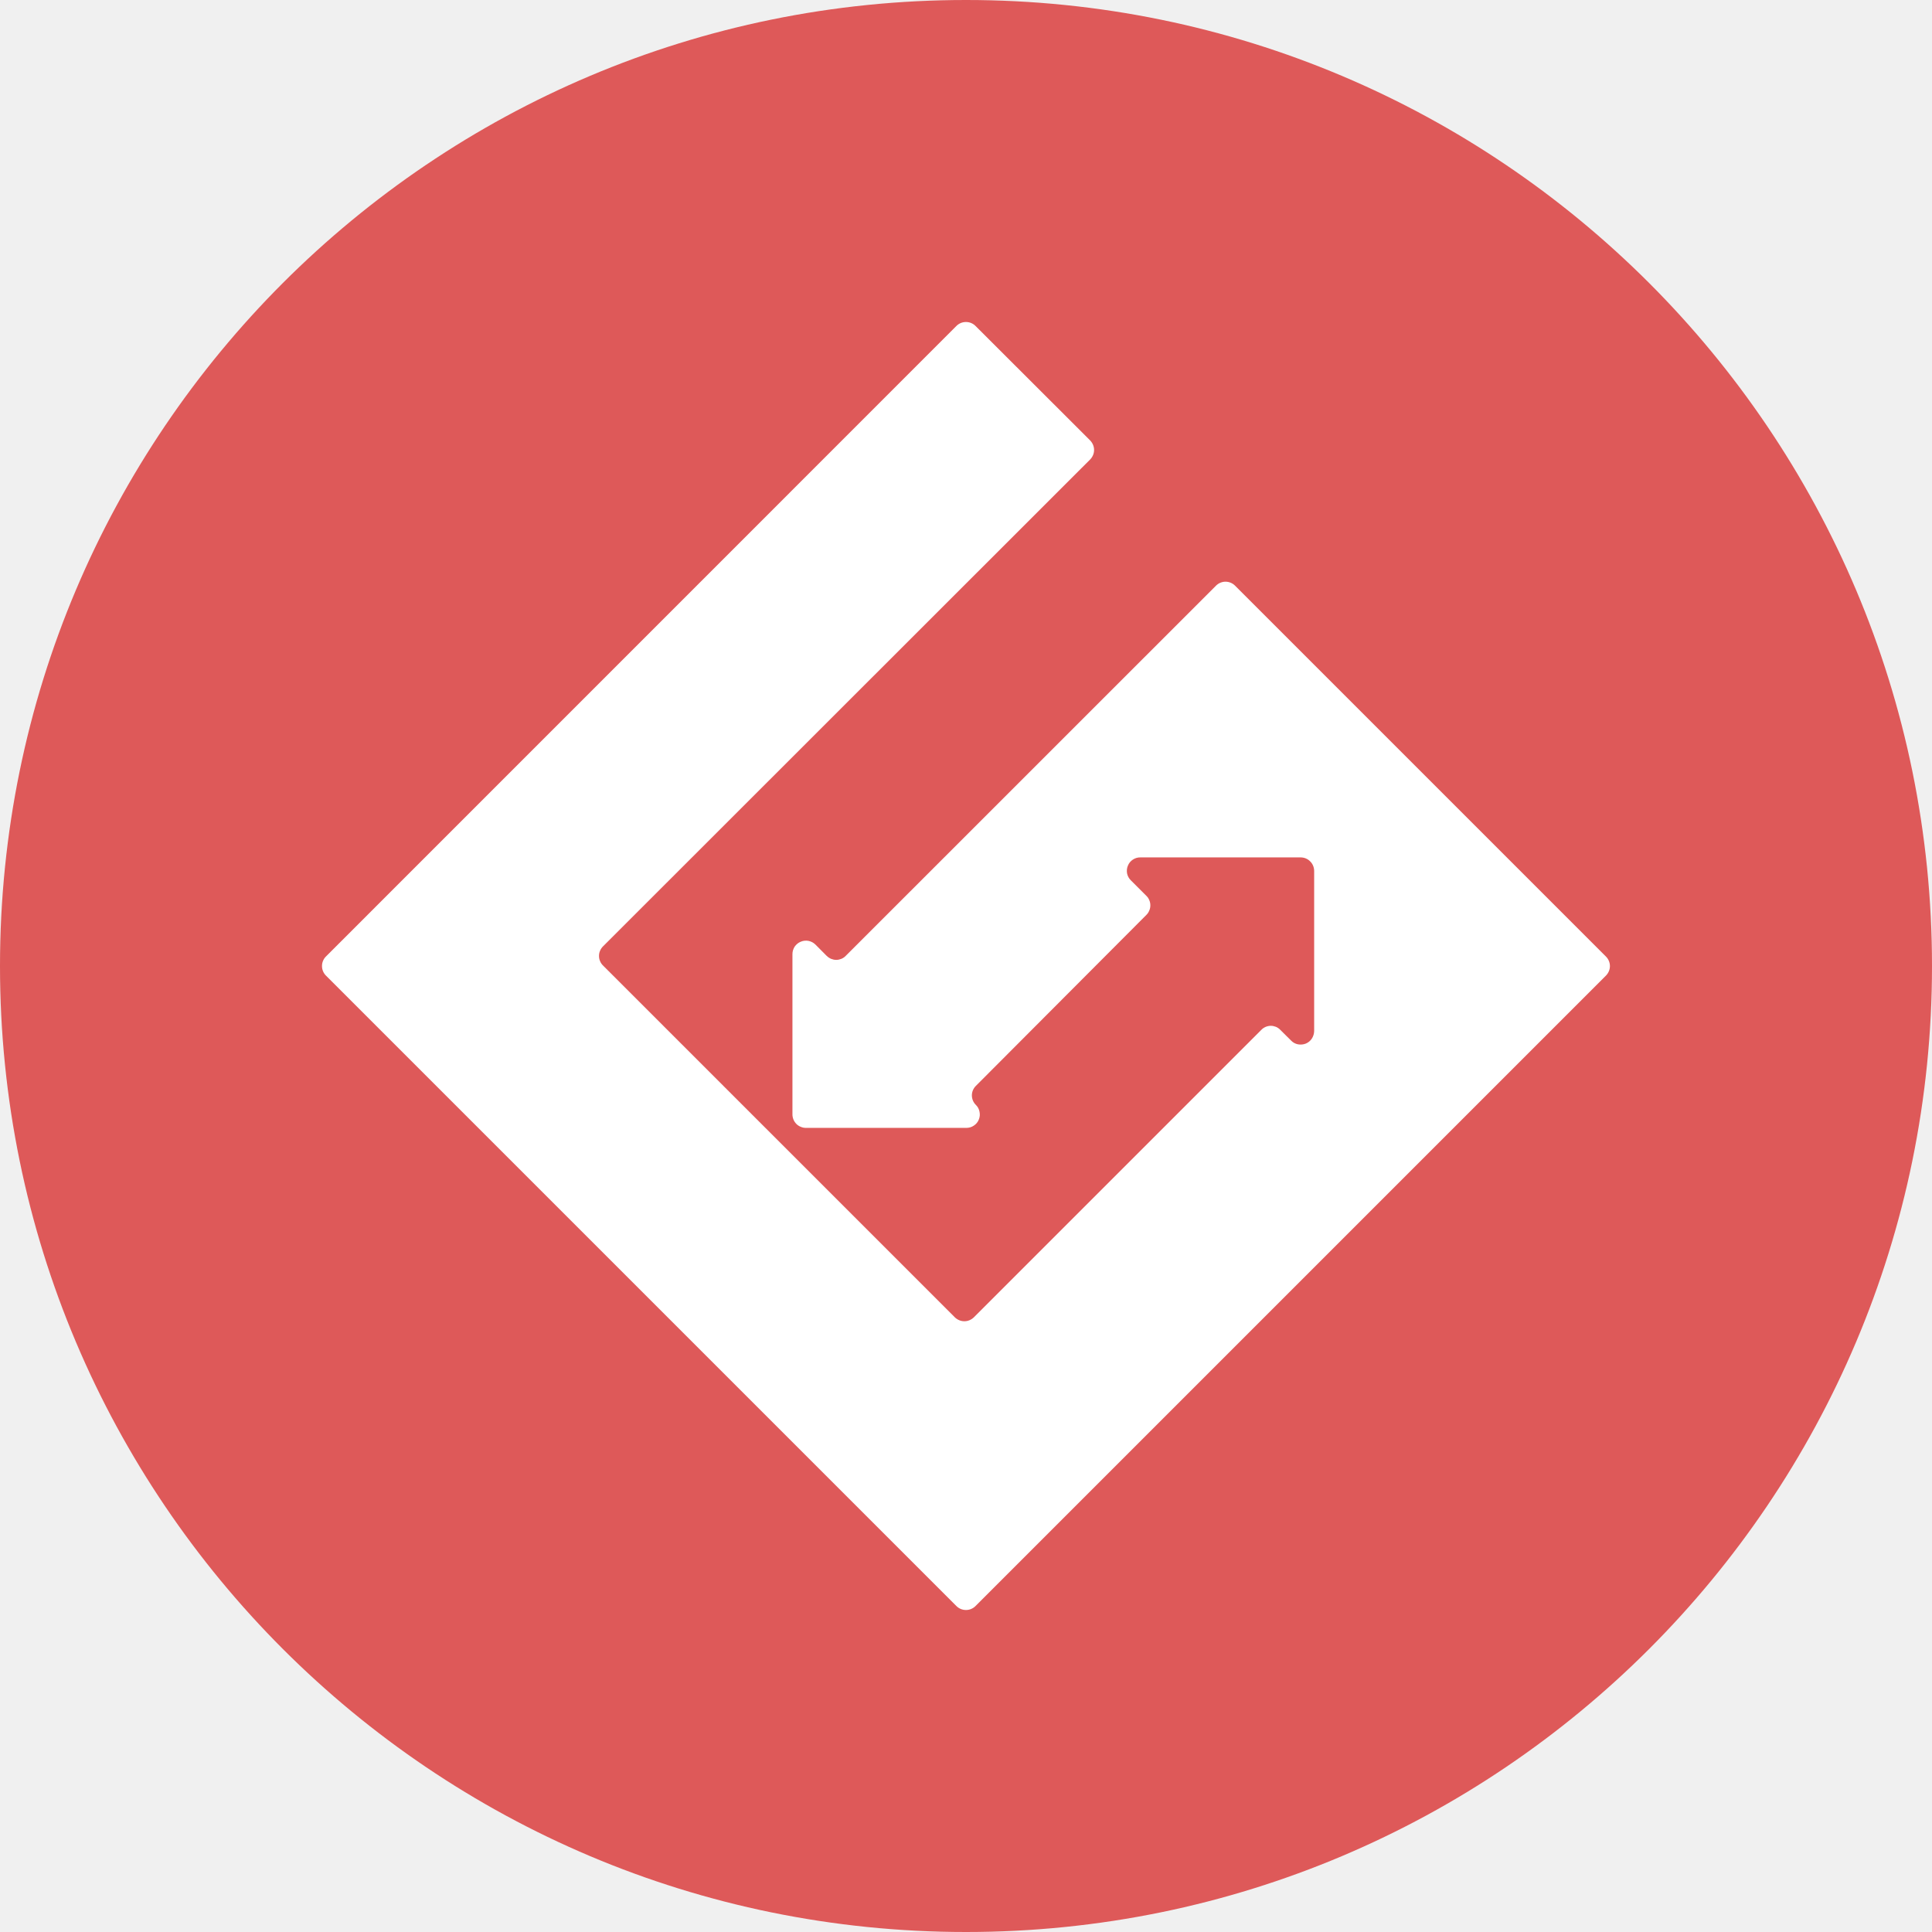
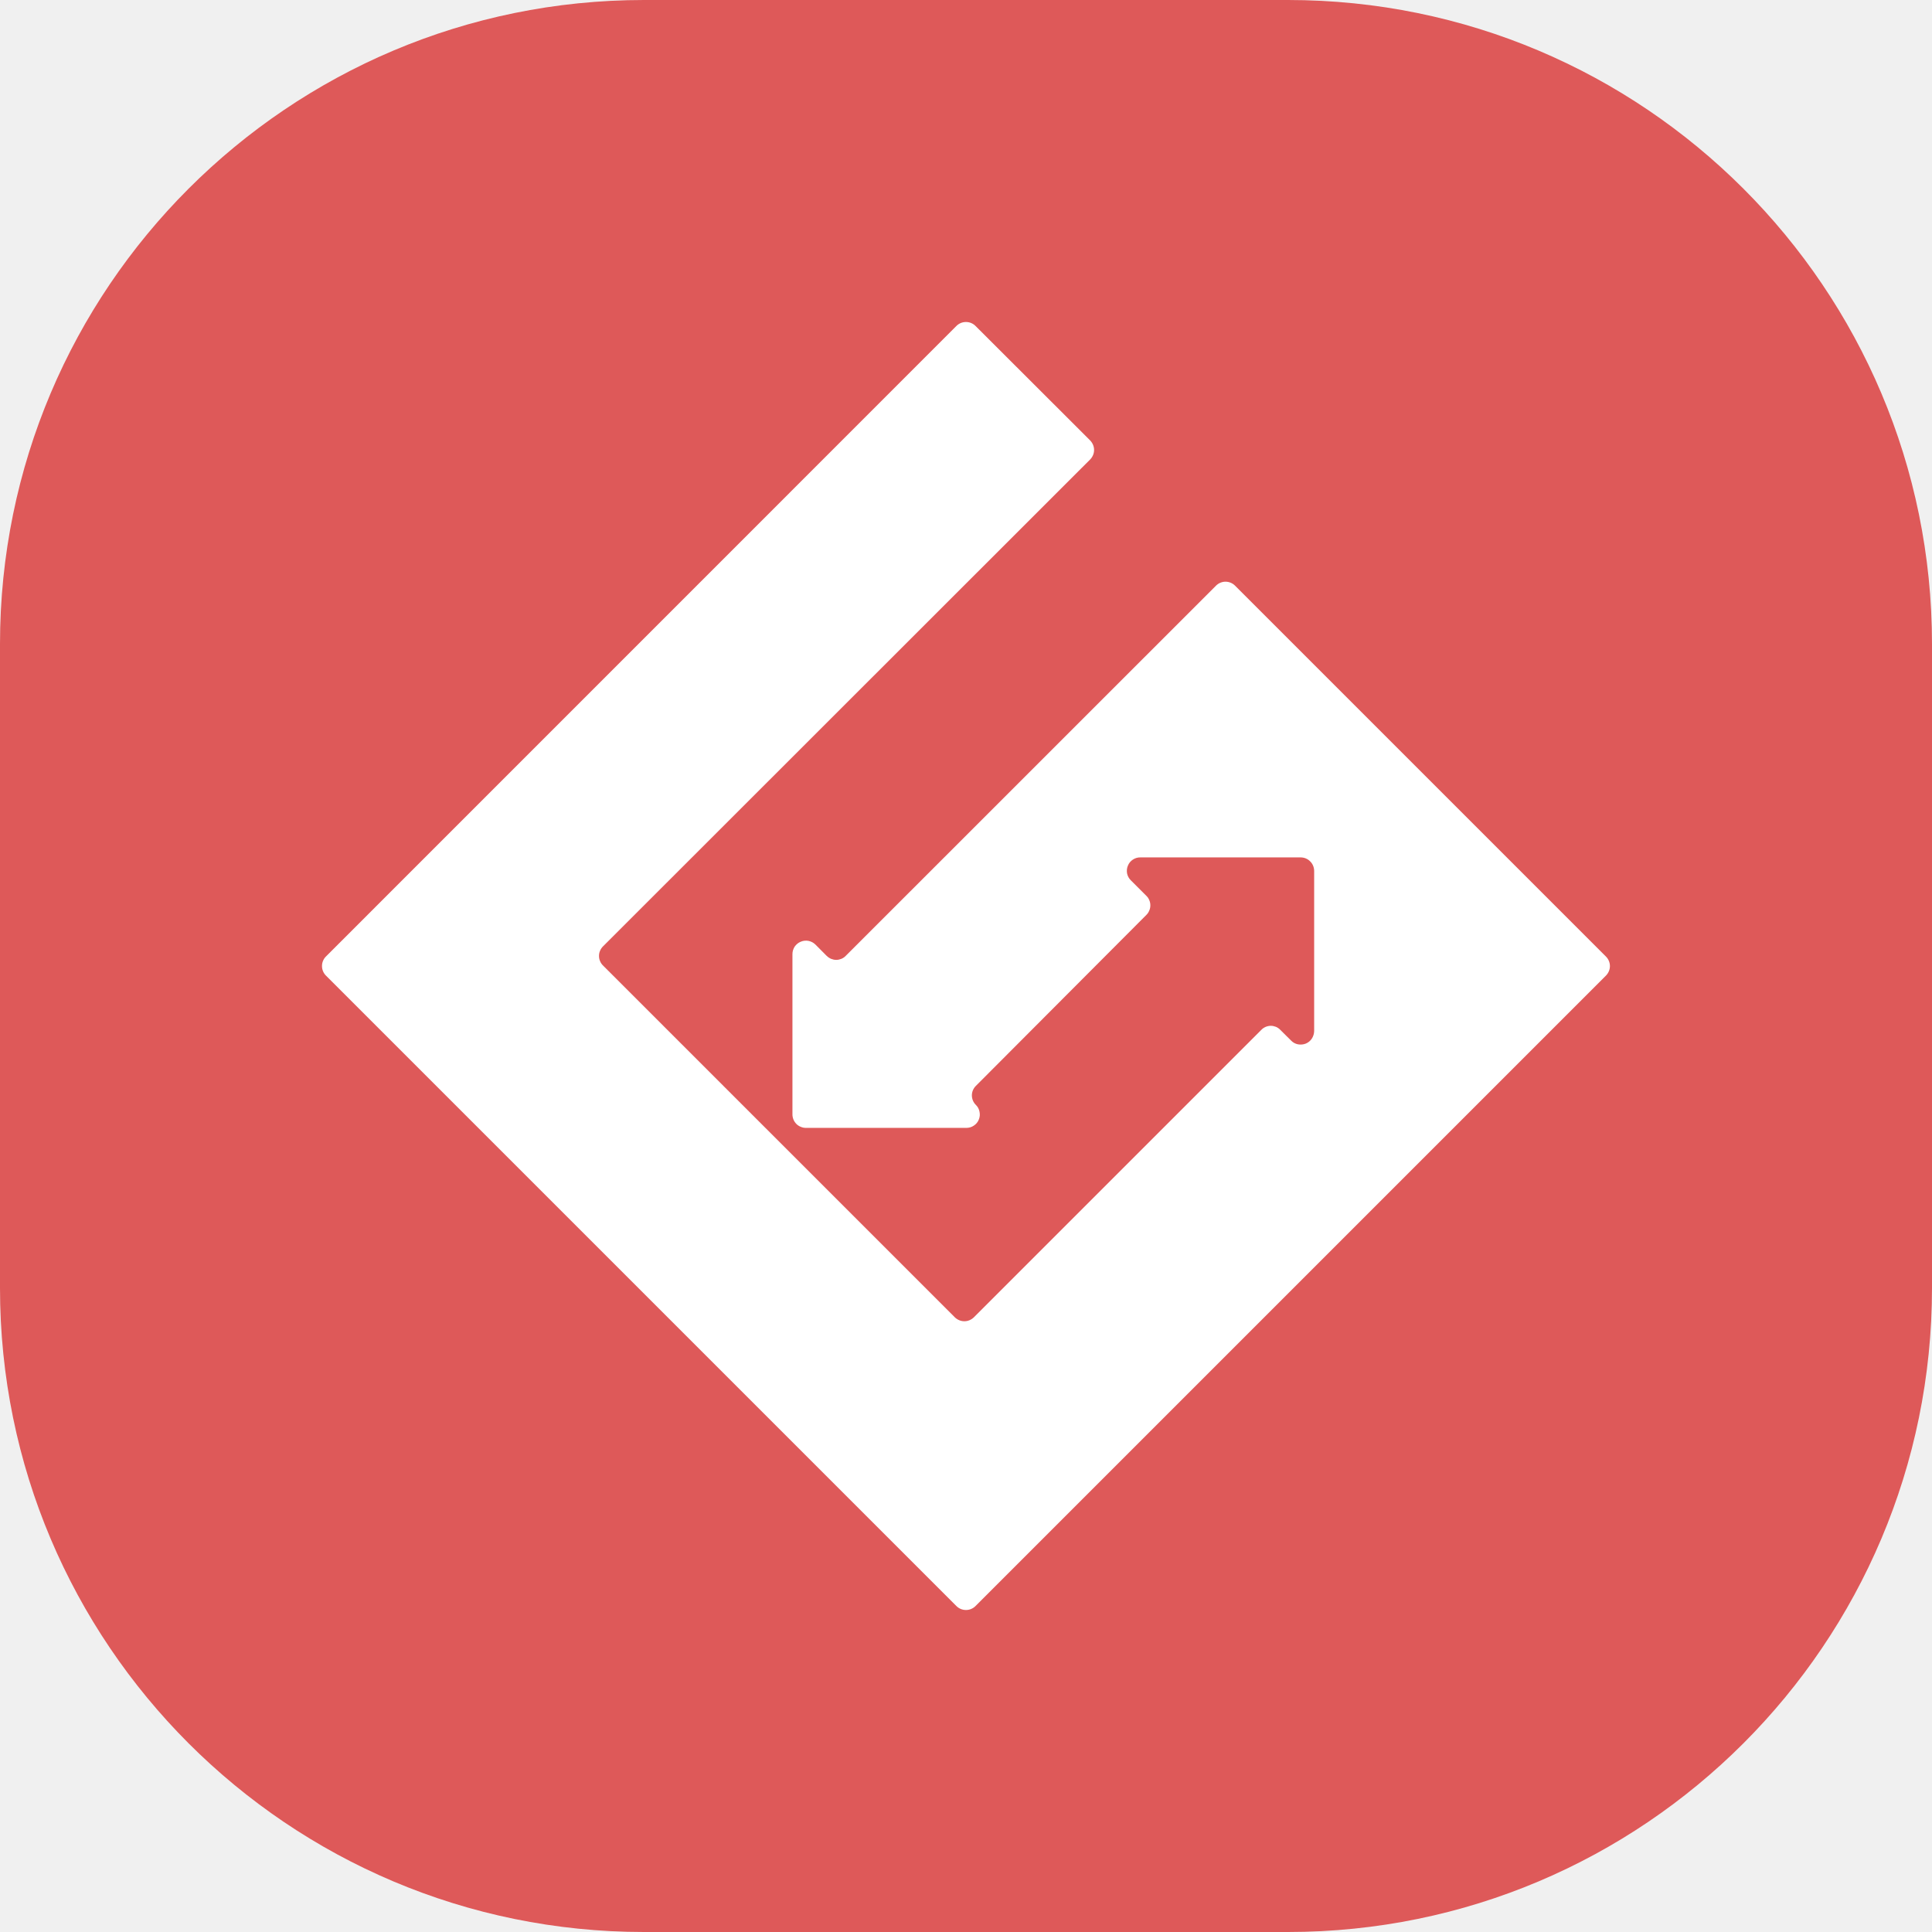
<svg xmlns="http://www.w3.org/2000/svg" viewBox="0 0 24 24" fill="none">
-   <rect width="24" height="24" rx="12" fill="#DE5959" />
+   <path d="M0 8C0 3.582 3.582 0 8 0H16C20.418 0 24 3.582 24 8V16C24 20.418 20.418 24 16 24H8C3.582 24 0 20.418 0 16V8Z" fill="#DE5959" />
  <path d="M10.269 11.874L10.13 11.734C10.107 11.711 10.077 11.695 10.044 11.688C10.012 11.682 9.978 11.685 9.948 11.698C9.917 11.71 9.891 11.732 9.872 11.759C9.854 11.787 9.844 11.819 9.844 11.852V13.844C9.844 13.866 9.849 13.888 9.857 13.908C9.865 13.928 9.878 13.947 9.893 13.962C9.909 13.978 9.927 13.99 9.948 13.998C9.968 14.007 9.99 14.011 10.012 14.011H12.004C12.037 14.011 12.07 14.002 12.097 13.983C12.125 13.965 12.147 13.939 12.159 13.908C12.172 13.877 12.175 13.843 12.168 13.811C12.162 13.778 12.146 13.748 12.122 13.725C12.091 13.694 12.073 13.652 12.073 13.607C12.073 13.563 12.091 13.521 12.122 13.49L14.241 11.365C14.257 11.349 14.269 11.331 14.277 11.31C14.286 11.29 14.29 11.268 14.29 11.247C14.29 11.225 14.286 11.203 14.277 11.183C14.269 11.162 14.257 11.144 14.241 11.129L14.048 10.936C14.024 10.913 14.008 10.883 14.001 10.851C13.995 10.818 13.998 10.784 14.011 10.754C14.023 10.723 14.045 10.697 14.072 10.679C14.1 10.66 14.133 10.65 14.166 10.651H16.157C16.201 10.651 16.244 10.668 16.275 10.7C16.307 10.731 16.324 10.773 16.325 10.818V12.809C16.324 12.842 16.314 12.875 16.296 12.902C16.278 12.93 16.252 12.951 16.221 12.964C16.19 12.976 16.157 12.979 16.124 12.973C16.092 12.967 16.062 12.951 16.039 12.927L15.904 12.793C15.889 12.777 15.871 12.765 15.851 12.756C15.83 12.748 15.809 12.743 15.787 12.743C15.764 12.743 15.743 12.748 15.723 12.756C15.702 12.765 15.684 12.777 15.669 12.793L12.098 16.364C12.066 16.395 12.024 16.413 11.98 16.413C11.935 16.413 11.893 16.395 11.861 16.364L7.49 11.993C7.475 11.978 7.462 11.96 7.454 11.939C7.445 11.919 7.441 11.897 7.441 11.875C7.441 11.853 7.445 11.831 7.454 11.811C7.462 11.791 7.475 11.772 7.49 11.757L13.542 5.708C13.573 5.676 13.591 5.634 13.591 5.59C13.591 5.545 13.573 5.503 13.542 5.471L12.118 4.049C12.086 4.017 12.044 4 12 4C11.955 4 11.913 4.017 11.881 4.049L4.049 11.882C4.017 11.914 4 11.956 4 12C4 12.045 4.017 12.087 4.049 12.119L11.881 19.951C11.913 19.983 11.955 20 12 20C12.044 20 12.086 19.983 12.118 19.951L19.95 12.119C19.981 12.087 19.999 12.045 19.999 12.001C19.999 11.957 19.981 11.914 19.95 11.883L15.342 7.275C15.311 7.244 15.268 7.226 15.224 7.226C15.18 7.226 15.137 7.244 15.106 7.275L10.506 11.874C10.491 11.89 10.473 11.902 10.452 11.911C10.432 11.919 10.41 11.924 10.388 11.924C10.366 11.924 10.344 11.919 10.324 11.911C10.304 11.902 10.285 11.89 10.27 11.874L10.269 11.874Z" fill="white" />
</svg>
